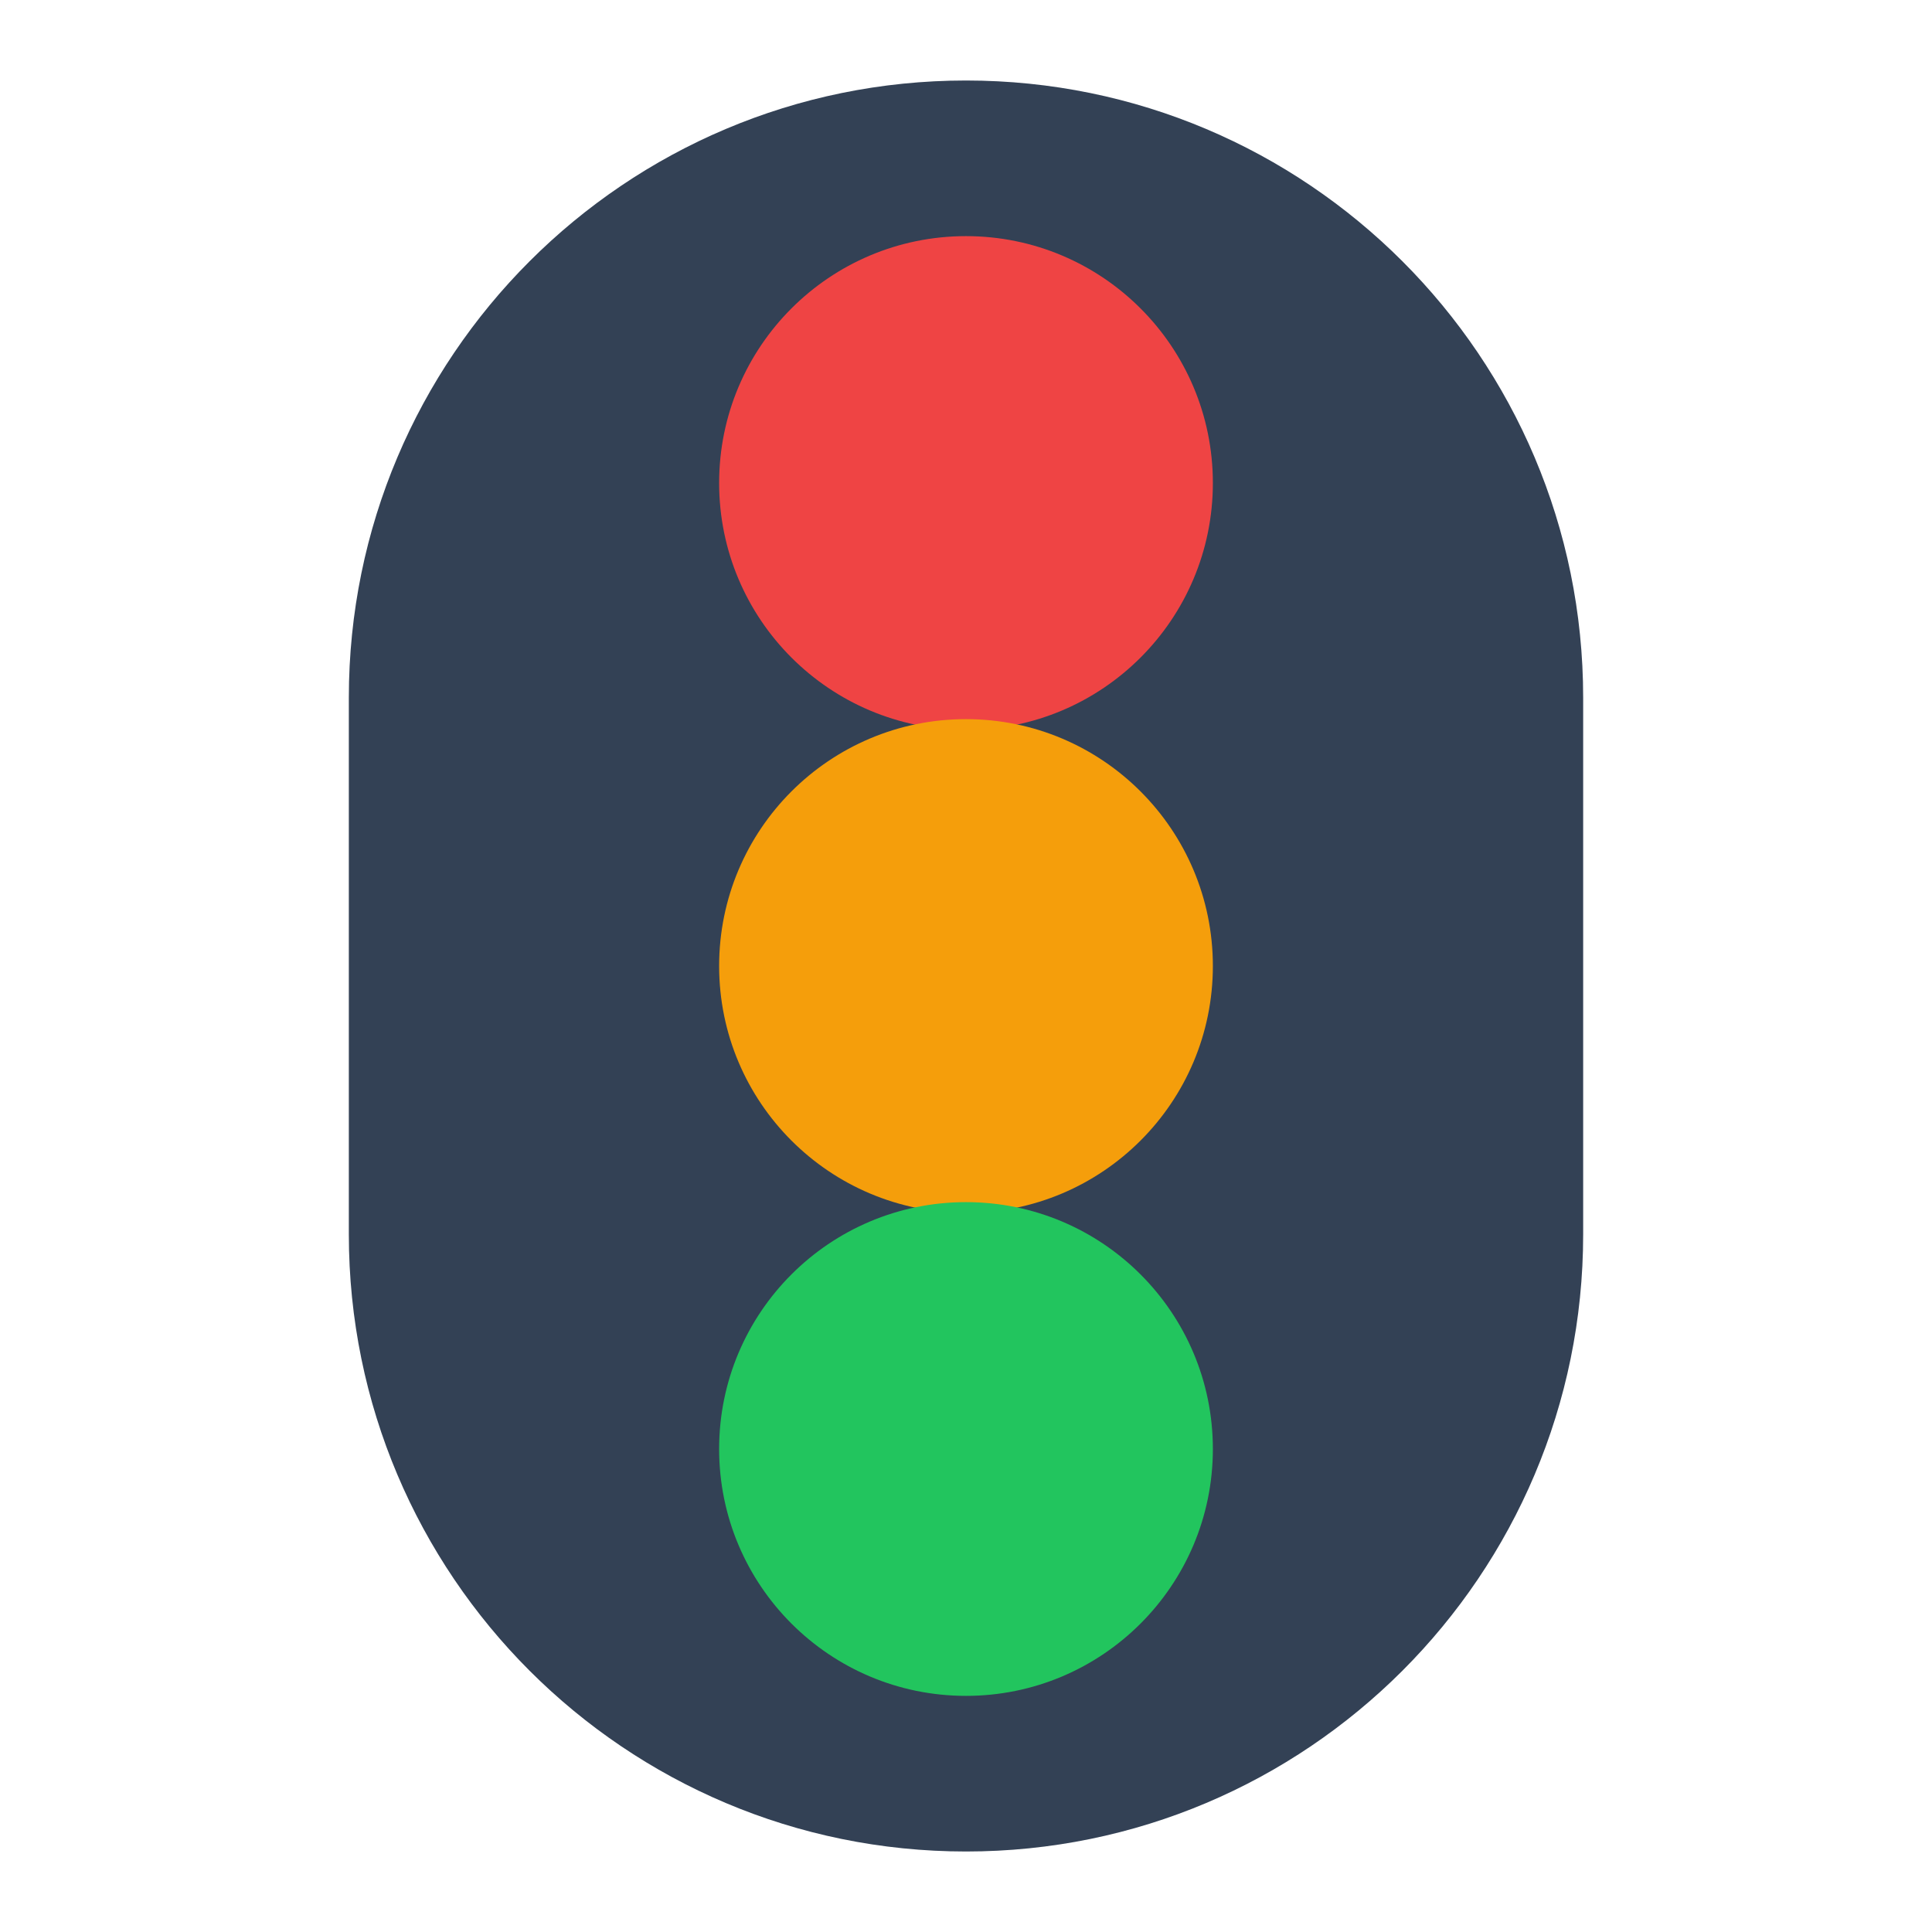
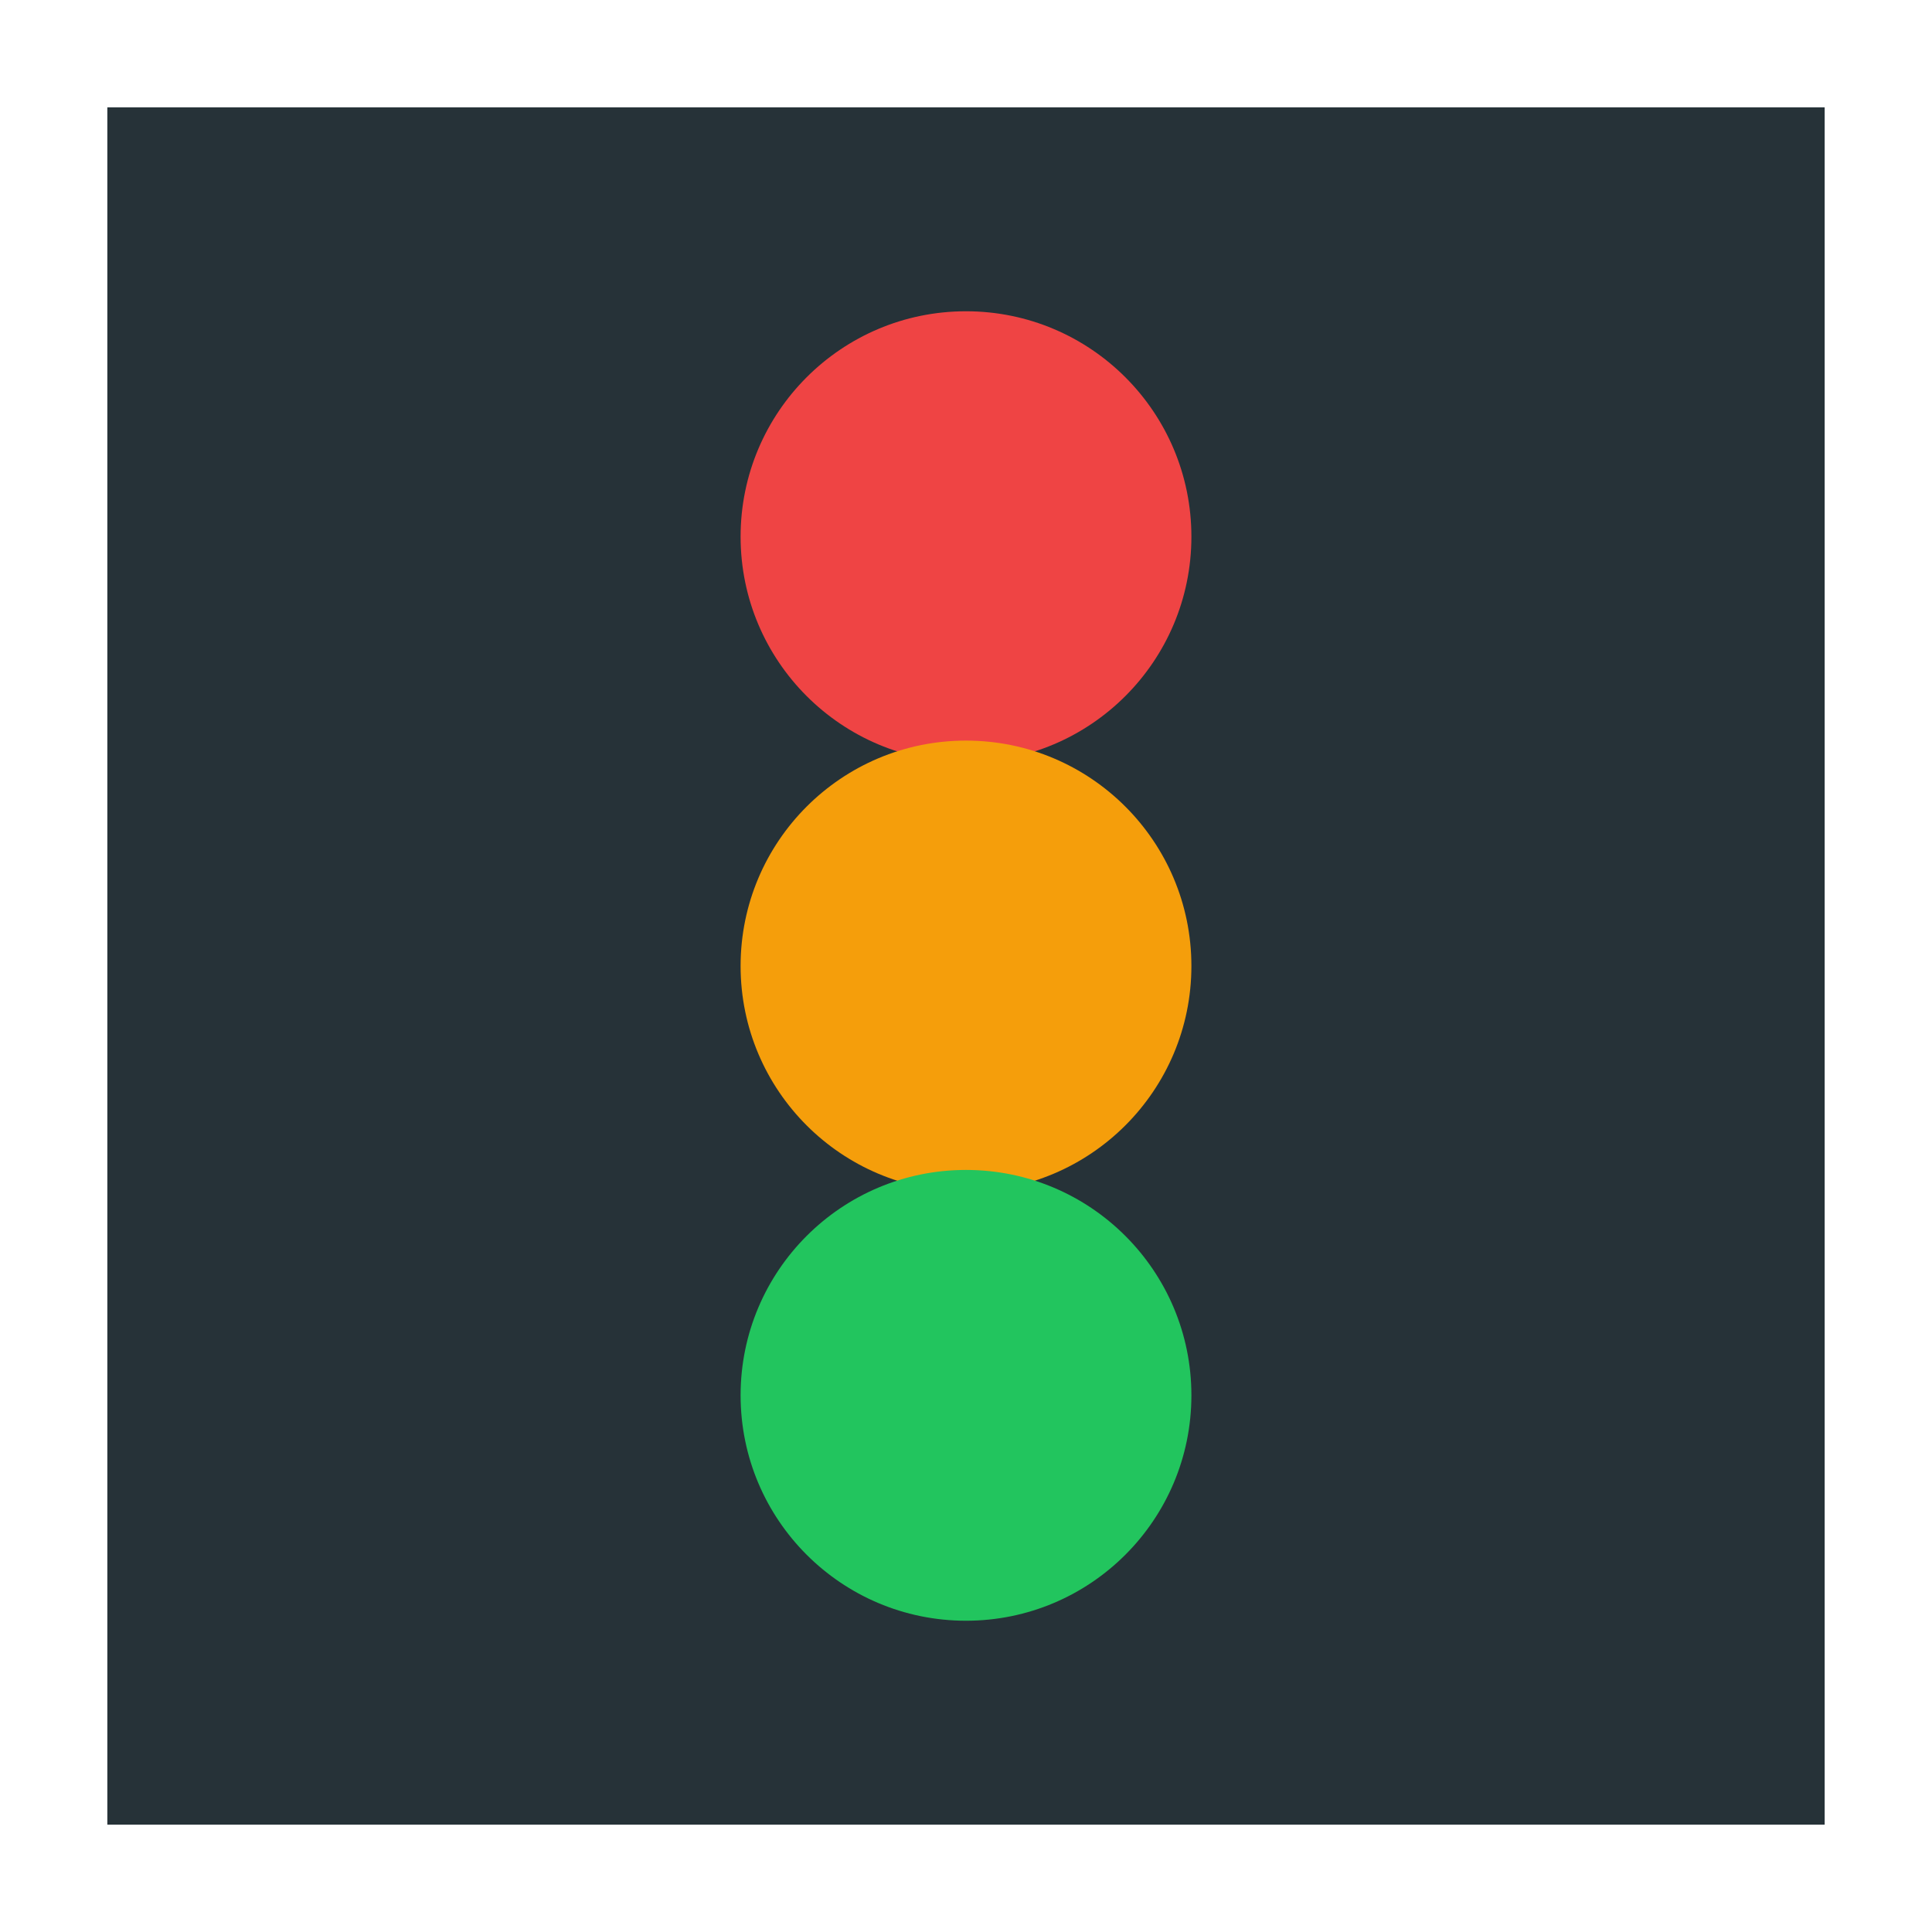
<svg xmlns="http://www.w3.org/2000/svg" width="36" height="36" viewBox="0 0 36 36" fill="none">
-   <rect x="6.5" y="1.5" width="23" height="33" rx="11.5" fill="#334155" />
-   <circle cx="18" cy="9" r="4.6" fill="#EF4444" />
-   <circle cx="18" cy="18" r="4.6" fill="#F59E0B" />
-   <circle cx="18" cy="27" r="4.6" fill="#22C55E" />
+   <rect x="2" y="2" width="32" height="32" fill="#263238" />
+   <circle cx="18" cy="10" r="4.2" fill="#EF4444" />
+   <circle cx="18" cy="18" r="4.2" fill="#F59E0B" />
+   <circle cx="18" cy="26" r="4.2" fill="#22C55E" />
</svg>
